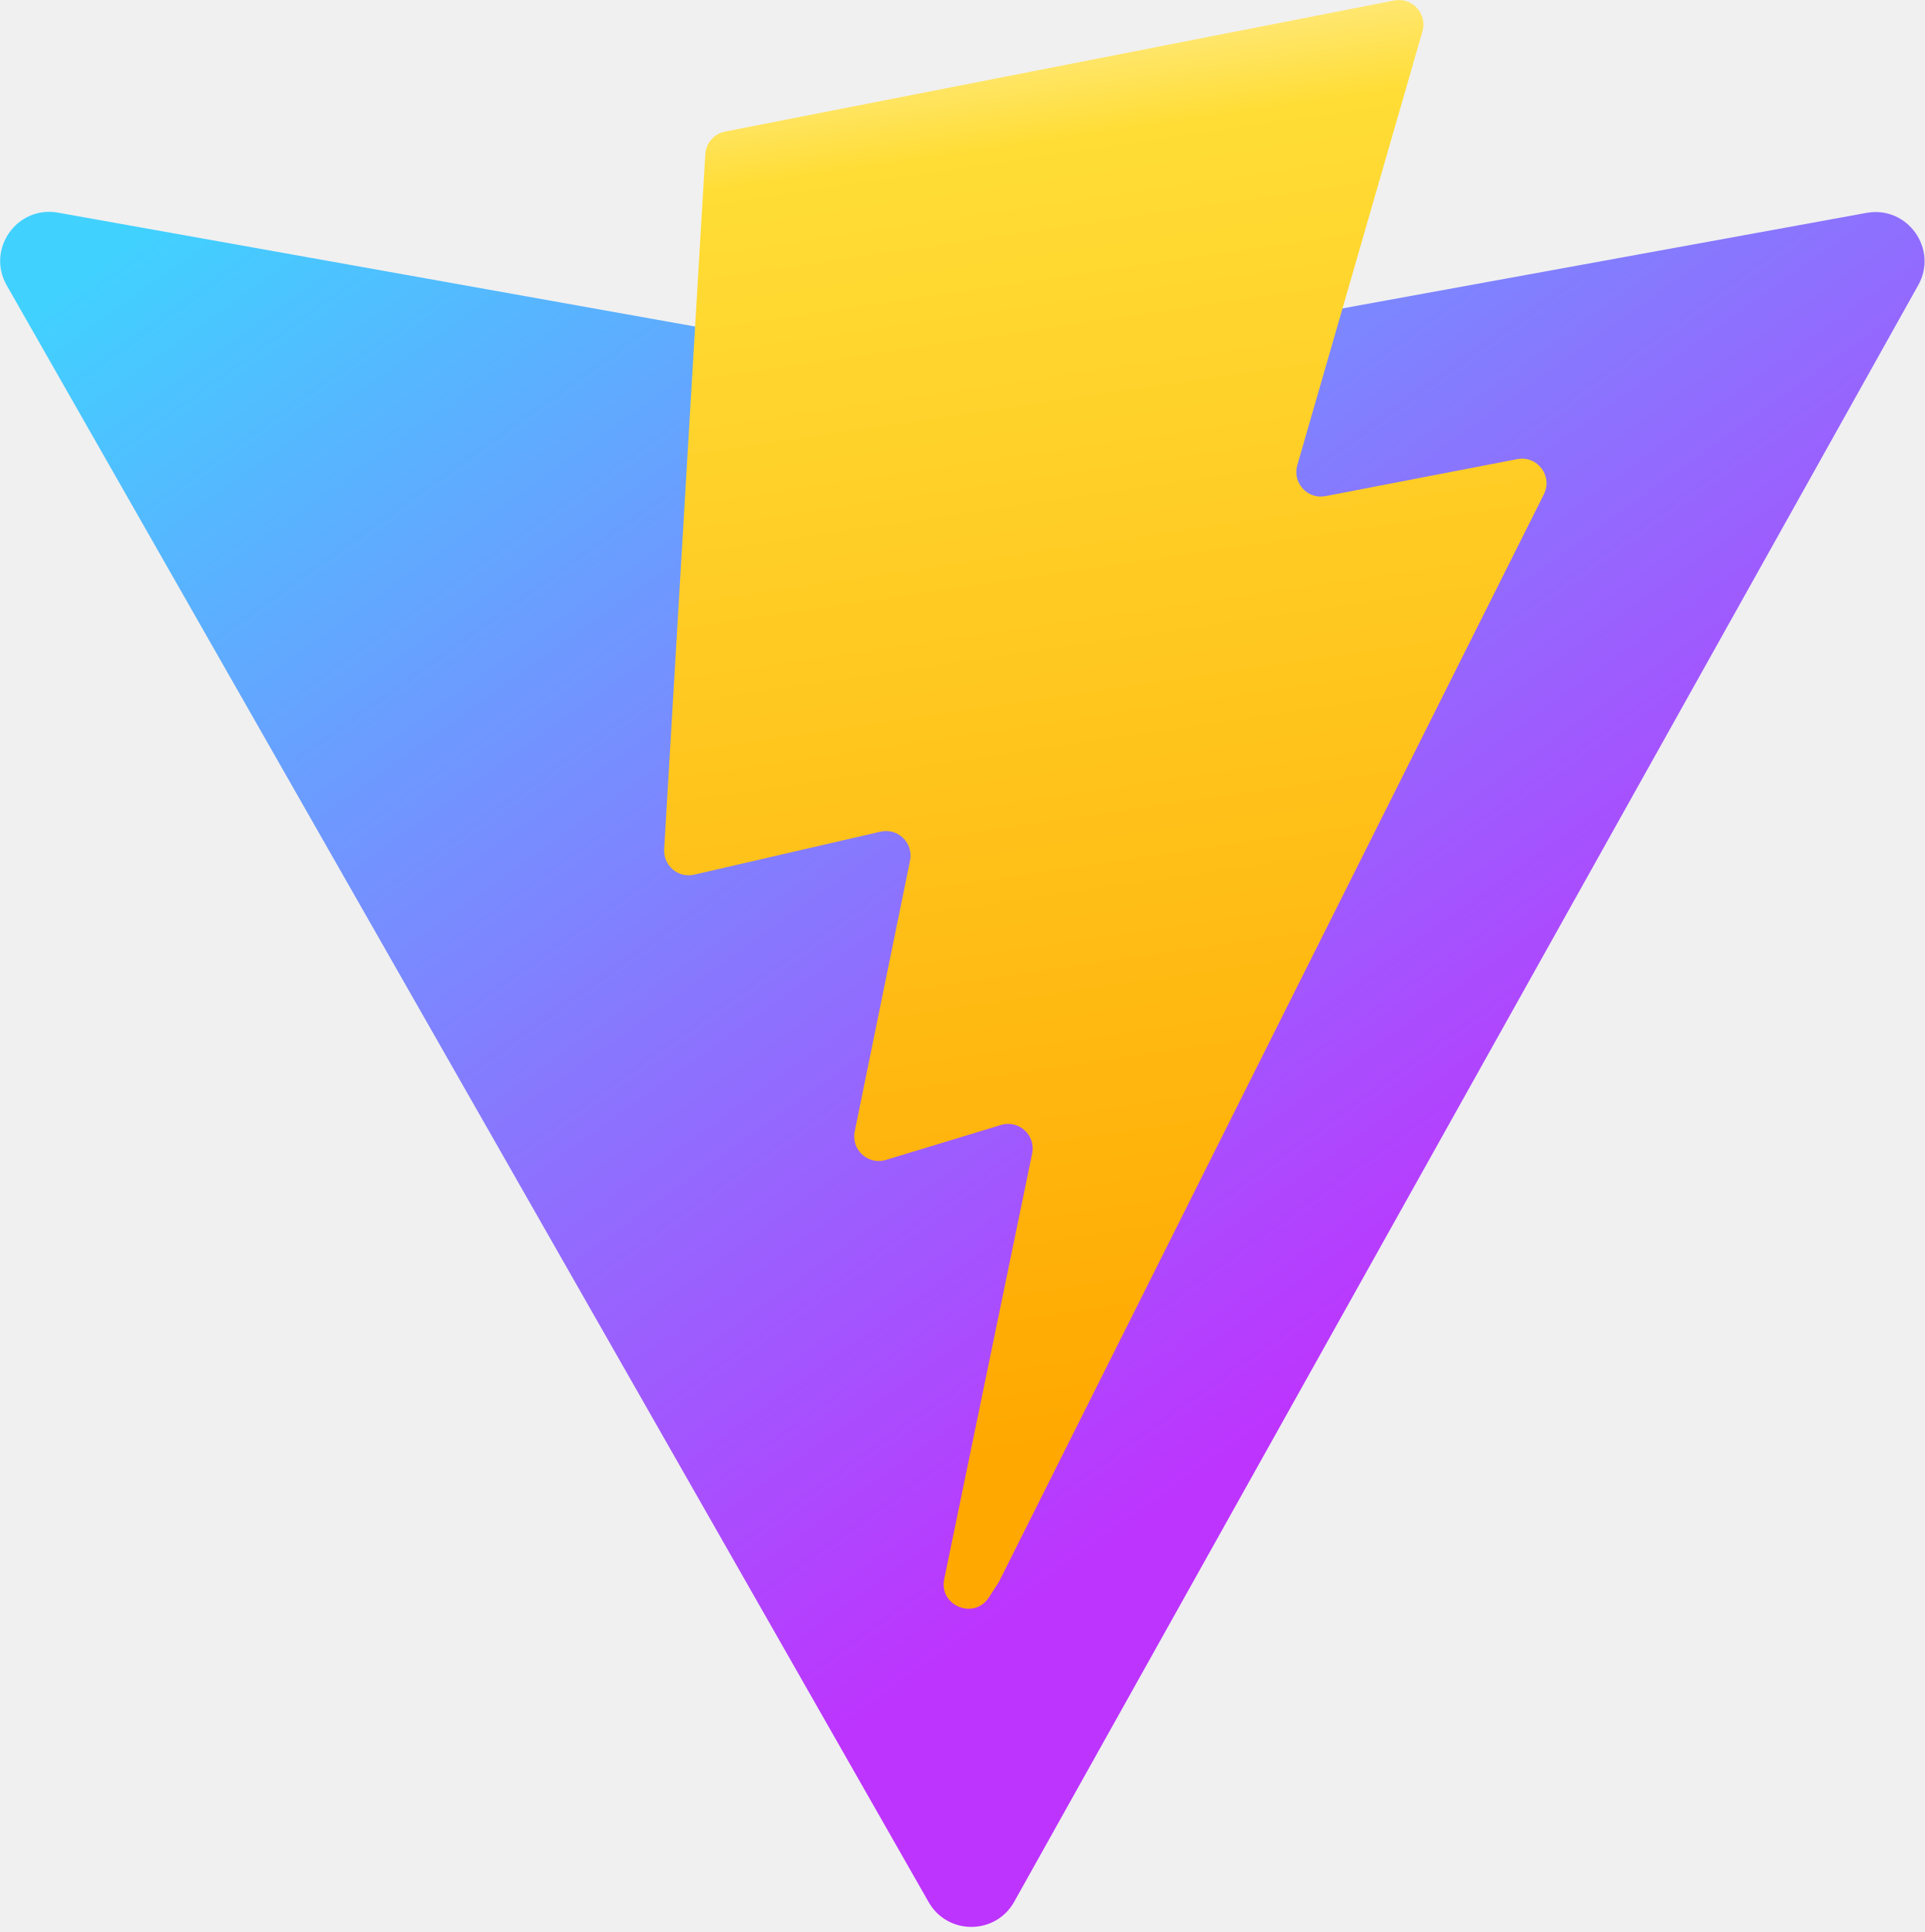
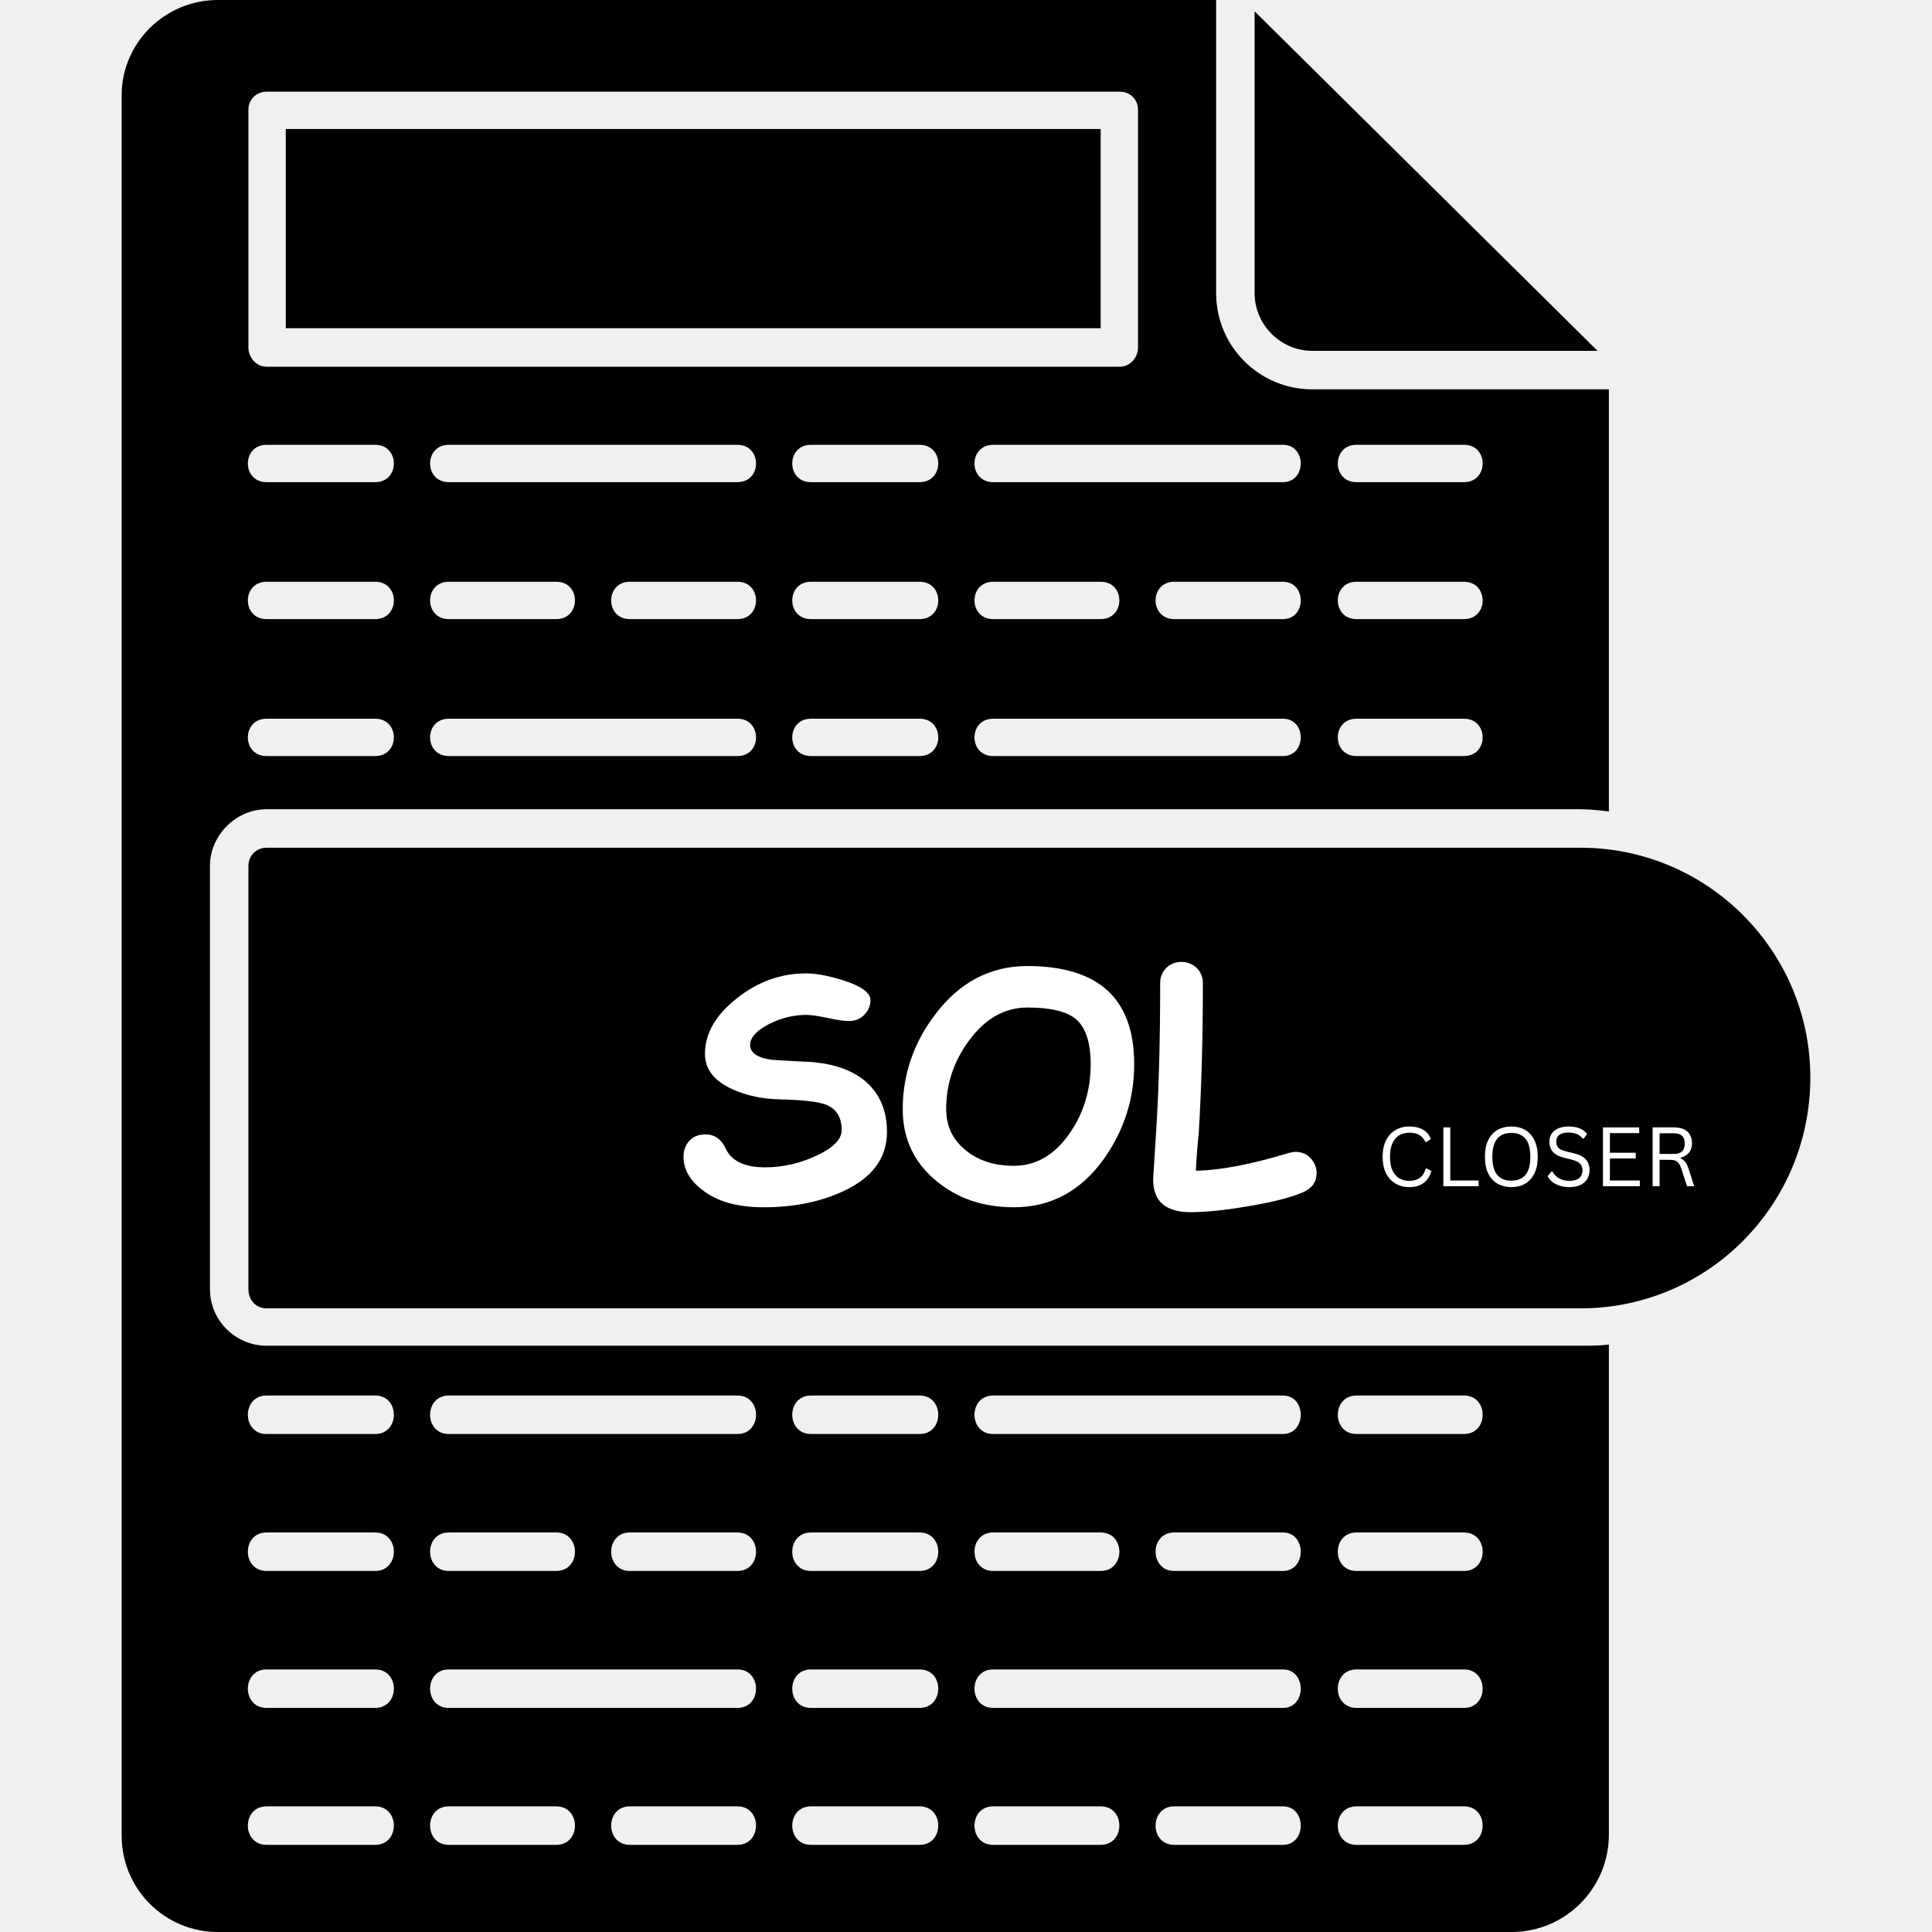
- <svg xmlns="http://www.w3.org/2000/svg" aria-hidden="true" role="img" class="iconify iconify--logos" width="31.88" height="32" preserveAspectRatio="xMidYMid meet" viewBox="0 0 256 257">
+ <svg xmlns="http://www.w3.org/2000/svg" width="500" zoomAndPan="magnify" viewBox="0 0 375 375" height="500" preserveAspectRatio="xMidYMid meet" version="1.0">
  <defs>
-     <linearGradient id="IconifyId1813088fe1fbc01fb466" x1="-.828%" x2="57.636%" y1="7.652%" y2="78.411%">
-       <stop offset="0%" stop-color="#41D1FF" />
-       <stop offset="100%" stop-color="#BD34FE" />
-     </linearGradient>
-     <linearGradient id="IconifyId1813088fe1fbc01fb467" x1="43.376%" x2="50.316%" y1="2.242%" y2="89.03%">
-       <stop offset="0%" stop-color="#FFEA83" />
-       <stop offset="8.333%" stop-color="#FFDD35" />
-       <stop offset="100%" stop-color="#FFA800" />
-     </linearGradient>
+     <g />
+     <clipPath id="31f4706d16">
+       <path d="M 131.25 182.602 L 261.77 182.602 L 261.77 233.895 L 131.25 233.895 Z M 131.25 182.602 " clip-rule="nonzero" />
+     </clipPath>
+     <clipPath id="ba66c35179">
+       <path d="M 0.25 0.602 L 130.77 0.602 L 130.77 51.895 L 0.25 51.895 Z M 0.25 0.602 " clip-rule="nonzero" />
+     </clipPath>
+     <clipPath id="99917d5120">
+       <rect x="0" width="131" y="0" height="52" />
+     </clipPath>
+     <clipPath id="aa3bca3116">
+       <rect x="0" width="126" y="0" height="86" />
+     </clipPath>
  </defs>
-   <path fill="url(#IconifyId1813088fe1fbc01fb466)" d="M255.153 37.938L134.897 252.976c-2.483 4.44-8.862 4.466-11.382.048L.875 37.958c-2.746-4.814 1.371-10.646 6.827-9.67l120.385 21.517a6.537 6.537 0 0 0 2.322-.004l117.867-21.483c5.438-.991 9.574 4.796 6.877 9.62Z" />
-   <path fill="url(#IconifyId1813088fe1fbc01fb467)" d="M185.432.063L96.44 17.501a3.268 3.268 0 0 0-2.634 3.014l-5.474 92.456a3.268 3.268 0 0 0 3.997 3.378l24.777-5.718c2.318-.535 4.413 1.507 3.936 3.838l-7.361 36.047c-.495 2.426 1.782 4.5 4.151 3.78l15.304-4.649c2.372-.72 4.652 1.36 4.15 3.788l-11.698 56.621c-.732 3.542 3.979 5.473 5.943 2.437l1.313-2.028l72.516-144.72c1.215-2.423-.88-5.186-3.54-4.672l-25.505 4.922c-2.396.462-4.435-1.77-3.759-4.114l16.646-57.705c.677-2.35-1.37-4.583-3.769-4.113Z" />
+   <path fill="#000000" d="M 293.387 375 L 42.289 375 C 31.965 375 23.617 366.652 23.617 356.328 L 23.617 18.453 C 23.617 8.348 31.965 0 42.289 0 L 236.051 0 L 236.051 56.898 C 236.051 67.223 244.398 75.57 254.723 75.57 L 312.281 75.57 L 312.281 157.512 C 310.523 157.293 308.547 157.074 306.789 157.074 L 51.734 157.074 C 45.805 157.074 40.75 162.125 40.75 168.059 L 40.75 250.219 C 40.75 256.371 45.805 261.203 51.734 261.203 L 306.789 261.203 C 308.547 261.203 310.523 261.203 312.281 260.984 L 312.281 356.105 C 312.281 366.434 303.934 375 293.387 375 Z M 284.16 278.34 L 263.289 278.34 C 258.457 278.34 258.457 270.871 263.289 270.871 L 284.16 270.871 C 288.992 270.871 288.992 278.34 284.16 278.34 Z M 249.012 278.34 L 192.773 278.34 C 187.938 278.34 187.938 270.871 192.773 270.871 L 249.012 270.871 C 253.625 270.871 253.625 278.34 249.012 278.34 Z M 178.492 278.34 L 157.402 278.34 C 152.57 278.34 152.57 270.871 157.402 270.871 L 178.492 270.871 C 183.324 270.871 183.324 278.34 178.492 278.34 Z M 143.125 278.34 L 87.105 278.34 C 82.273 278.34 82.273 270.871 87.105 270.871 L 143.125 270.871 C 147.957 270.871 147.957 278.34 143.125 278.34 Z M 72.824 278.34 L 51.734 278.34 C 46.902 278.34 46.902 270.871 51.734 270.871 L 72.824 270.871 C 77.656 270.871 77.656 278.34 72.824 278.34 Z M 284.16 304.922 L 263.289 304.922 C 258.457 304.922 258.457 297.453 263.289 297.453 L 284.16 297.453 C 288.992 297.453 288.992 304.922 284.16 304.922 Z M 249.012 304.922 L 227.922 304.922 C 223.09 304.922 223.09 297.453 227.922 297.453 L 249.012 297.453 C 253.625 297.453 253.625 304.922 249.012 304.922 Z M 213.641 304.922 L 192.773 304.922 C 187.938 304.922 187.938 297.453 192.773 297.453 L 213.641 297.453 C 218.477 297.453 218.477 304.922 213.641 304.922 Z M 178.492 304.922 L 157.402 304.922 C 152.57 304.922 152.57 297.453 157.402 297.453 L 178.492 297.453 C 183.324 297.453 183.324 304.922 178.492 304.922 Z M 143.125 304.922 L 122.254 304.922 C 117.422 304.922 117.422 297.453 122.254 297.453 L 143.125 297.453 C 147.957 297.453 147.957 304.922 143.125 304.922 Z M 107.973 304.922 L 87.105 304.922 C 82.273 304.922 82.273 297.453 87.105 297.453 L 107.973 297.453 C 112.809 297.453 112.809 304.922 107.973 304.922 Z M 72.824 304.922 L 51.734 304.922 C 46.902 304.922 46.902 297.453 51.734 297.453 L 72.824 297.453 C 77.656 297.453 77.656 304.922 72.824 304.922 Z M 284.16 331.504 L 263.289 331.504 C 258.457 331.504 258.457 324.035 263.289 324.035 L 284.16 324.035 C 288.992 324.035 288.992 331.504 284.16 331.504 Z M 178.492 331.504 L 157.402 331.504 C 152.57 331.504 152.57 324.035 157.402 324.035 L 178.492 324.035 C 183.324 324.035 183.324 331.504 178.492 331.504 Z M 143.125 331.504 L 87.105 331.504 C 82.273 331.504 82.273 324.035 87.105 324.035 L 143.125 324.035 C 147.957 324.035 147.957 331.504 143.125 331.504 Z M 284.16 358.086 L 263.289 358.086 C 258.457 358.086 258.457 350.613 263.289 350.613 L 284.16 350.613 C 288.992 350.613 288.992 358.086 284.16 358.086 Z M 249.012 358.086 L 227.922 358.086 C 223.09 358.086 223.09 350.613 227.922 350.613 L 249.012 350.613 C 253.625 350.613 253.625 358.086 249.012 358.086 Z M 213.641 358.086 L 192.773 358.086 C 187.938 358.086 187.938 350.613 192.773 350.613 L 213.641 350.613 C 218.477 350.613 218.477 358.086 213.641 358.086 Z M 178.492 358.086 L 157.402 358.086 C 152.57 358.086 152.57 350.613 157.402 350.613 L 178.492 350.613 C 183.324 350.613 183.324 358.086 178.492 358.086 Z M 143.125 358.086 L 122.254 358.086 C 117.422 358.086 117.422 350.613 122.254 350.613 L 143.125 350.613 C 147.957 350.613 147.957 358.086 143.125 358.086 Z M 107.973 358.086 L 87.105 358.086 C 82.273 358.086 82.273 350.613 87.105 350.613 L 107.973 350.613 C 112.809 350.613 112.809 358.086 107.973 358.086 Z M 72.824 358.086 L 51.734 358.086 C 46.902 358.086 46.902 350.613 51.734 350.613 L 72.824 350.613 C 77.656 350.613 77.656 358.086 72.824 358.086 Z M 72.824 331.504 L 51.734 331.504 C 46.902 331.504 46.902 324.035 51.734 324.035 L 72.824 324.035 C 77.656 324.035 77.656 331.504 72.824 331.504 Z M 249.012 331.504 L 192.773 331.504 C 187.938 331.504 187.938 324.035 192.773 324.035 L 249.012 324.035 C 253.625 324.035 253.625 331.504 249.012 331.504 Z M 217.379 71.176 L 51.734 71.176 C 49.758 71.176 48.219 69.422 48.219 67.441 L 48.219 21.309 C 48.219 19.332 49.758 17.793 51.734 17.793 L 217.379 17.793 C 219.355 17.793 220.891 19.332 220.891 21.309 L 220.891 67.441 C 220.891 69.422 219.355 71.176 217.379 71.176 Z M 55.469 63.707 L 213.641 63.707 L 213.641 25.043 L 55.469 25.043 Z M 284.16 93.586 L 263.289 93.586 C 258.457 93.586 258.457 86.336 263.289 86.336 L 284.16 86.336 C 288.992 86.336 288.992 93.586 284.16 93.586 Z M 249.012 93.586 L 192.773 93.586 C 187.938 93.586 187.938 86.336 192.773 86.336 L 249.012 86.336 C 253.625 86.336 253.625 93.586 249.012 93.586 Z M 178.492 93.586 L 157.402 93.586 C 152.57 93.586 152.57 86.336 157.402 86.336 L 178.492 86.336 C 183.324 86.336 183.324 93.586 178.492 93.586 Z M 143.125 93.586 L 87.105 93.586 C 82.273 93.586 82.273 86.336 87.105 86.336 L 143.125 86.336 C 147.957 86.336 147.957 93.586 143.125 93.586 Z M 72.824 93.586 L 51.734 93.586 C 46.902 93.586 46.902 86.336 51.734 86.336 L 72.824 86.336 C 77.656 86.336 77.656 93.586 72.824 93.586 Z M 284.16 120.168 L 263.289 120.168 C 258.457 120.168 258.457 112.918 263.289 112.918 L 284.16 112.918 C 288.992 112.918 288.992 120.168 284.16 120.168 Z M 249.012 120.168 L 227.922 120.168 C 223.09 120.168 223.09 112.918 227.922 112.918 L 249.012 112.918 C 253.625 112.918 253.625 120.168 249.012 120.168 Z M 213.641 120.168 L 192.773 120.168 C 187.938 120.168 187.938 112.918 192.773 112.918 L 213.641 112.918 C 218.477 112.918 218.477 120.168 213.641 120.168 Z M 178.492 120.168 L 157.402 120.168 C 152.57 120.168 152.57 112.918 157.402 112.918 L 178.492 112.918 C 183.324 112.918 183.324 120.168 178.492 120.168 Z M 143.125 120.168 L 122.254 120.168 C 117.422 120.168 117.422 112.918 122.254 112.918 L 143.125 112.918 C 147.957 112.918 147.957 120.168 143.125 120.168 Z M 107.973 120.168 L 87.105 120.168 C 82.273 120.168 82.273 112.918 87.105 112.918 L 107.973 112.918 C 112.809 112.918 112.809 120.168 107.973 120.168 Z M 72.824 120.168 L 51.734 120.168 C 46.902 120.168 46.902 112.918 51.734 112.918 L 72.824 112.918 C 77.656 112.918 77.656 120.168 72.824 120.168 Z M 284.16 146.75 L 263.289 146.75 C 258.457 146.75 258.457 139.5 263.289 139.5 L 284.16 139.5 C 288.992 139.5 288.992 146.75 284.16 146.75 Z M 178.492 146.75 L 157.402 146.75 C 152.57 146.75 152.57 139.5 157.402 139.5 L 178.492 139.5 C 183.324 139.5 183.324 146.75 178.492 146.75 Z M 143.125 146.75 L 87.105 146.75 C 82.273 146.75 82.273 139.5 87.105 139.5 L 143.125 139.5 C 147.957 139.5 147.957 146.75 143.125 146.75 Z M 72.824 146.75 L 51.734 146.75 C 46.902 146.75 46.902 139.5 51.734 139.5 L 72.824 139.5 C 77.656 139.5 77.656 146.75 72.824 146.75 Z M 249.012 146.75 L 192.773 146.75 C 187.938 146.75 187.938 139.5 192.773 139.5 L 249.012 139.5 C 253.625 139.5 253.625 146.75 249.012 146.75 Z M 243.52 2.195 L 310.082 68.102 L 254.723 68.102 C 248.57 68.102 243.52 63.051 243.52 56.898 Z M 243.52 2.195 " fill-opacity="1" fill-rule="evenodd" />
+   <path fill="#000000" d="M 306.789 253.953 L 51.734 253.953 C 49.758 253.953 48.219 252.418 48.219 250.219 L 48.219 168.059 C 48.219 166.082 49.758 164.543 51.734 164.543 L 306.789 164.543 C 331.395 164.543 351.383 184.535 351.383 209.141 C 351.383 233.965 331.395 253.953 306.789 253.953 Z M 257.141 232.645 L 234.953 232.645 C 232.973 232.645 231.219 231.105 231.219 228.91 L 231.219 189.367 C 231.219 187.391 232.973 185.852 234.953 185.852 C 236.93 185.852 238.688 187.391 238.688 189.367 L 238.688 225.395 L 257.141 225.395 C 259.117 225.395 260.875 226.934 260.875 228.91 C 260.875 231.105 259.117 232.645 257.141 232.645 Z M 199.145 232.645 C 187.062 232.645 177.176 222.102 177.176 209.141 C 177.176 196.398 187.062 185.852 199.145 185.852 C 211.227 185.852 220.891 196.398 220.891 209.141 C 220.891 222.102 211.227 232.645 199.145 232.645 Z M 199.145 193.102 C 191.016 193.102 184.645 200.352 184.645 209.141 C 184.645 218.145 191.016 225.395 199.145 225.395 C 207.051 225.395 213.641 218.145 213.641 209.141 C 213.641 200.352 207.051 193.102 199.145 193.102 Z M 151.91 232.645 C 147.738 232.645 144.004 231.328 141.148 229.129 C 139.609 227.812 139.391 225.613 140.488 224.078 C 141.805 222.539 144.223 222.102 145.762 223.418 C 147.516 224.957 150.375 225.613 153.23 225.176 C 156.965 224.738 159.16 222.32 159.602 220.121 C 159.82 217.488 158.5 215.289 155.645 213.973 C 154.547 213.312 153.449 213.094 152.133 212.875 C 151.031 212.652 150.152 212.215 149.055 211.996 C 142.027 209.578 138.07 204.086 138.73 197.715 C 139.609 191.562 144.883 186.73 151.691 185.852 C 156.746 185.414 161.797 186.73 165.094 189.809 C 166.629 191.125 166.629 193.32 165.312 194.859 C 163.992 196.398 161.797 196.617 160.258 195.297 C 158.5 193.543 155.426 192.883 152.352 193.102 C 148.395 193.543 146.418 196.176 146.199 198.594 C 145.762 201.449 147.738 203.867 151.473 204.965 C 152.352 205.402 153.008 205.625 153.887 205.625 C 155.426 206.062 156.965 206.504 158.723 207.383 C 164.652 210.238 167.727 215.508 166.629 221.223 C 165.75 227.371 160.699 231.766 154.109 232.426 C 153.23 232.645 152.57 232.645 151.91 232.645 Z M 151.91 232.645 " fill-opacity="1" fill-rule="evenodd" />
+   <g fill="#ffffff" fill-opacity="1">
+     <g transform="translate(267.2213, 230.2462)">
+       <g>
+         <path d="M 6.312 0.172 C 5.312 0.172 4.422 -0.055 3.641 -0.516 C 2.859 -0.984 2.242 -1.656 1.797 -2.531 C 1.359 -3.414 1.141 -4.477 1.141 -5.719 C 1.141 -6.945 1.359 -8.004 1.797 -8.891 C 2.242 -9.773 2.859 -10.445 3.641 -10.906 C 4.422 -11.363 5.312 -11.594 6.312 -11.594 C 7.383 -11.594 8.273 -11.391 8.984 -10.984 C 9.691 -10.578 10.203 -9.969 10.516 -9.156 L 9.656 -8.594 L 9.453 -8.594 C 9.141 -9.238 8.734 -9.695 8.234 -9.969 C 7.734 -10.25 7.094 -10.391 6.312 -10.391 C 5.594 -10.391 4.953 -10.227 4.391 -9.906 C 3.836 -9.582 3.395 -9.07 3.062 -8.375 C 2.738 -7.688 2.578 -6.801 2.578 -5.719 C 2.578 -4.633 2.738 -3.742 3.062 -3.047 C 3.395 -2.359 3.836 -1.852 4.391 -1.531 C 4.953 -1.207 5.594 -1.047 6.312 -1.047 C 7.145 -1.047 7.82 -1.234 8.344 -1.609 C 8.875 -1.984 9.266 -2.586 9.516 -3.422 L 9.719 -3.422 L 10.609 -2.969 C 10.336 -1.957 9.836 -1.18 9.109 -0.641 C 8.379 -0.098 7.445 0.172 6.312 0.172 Z M 6.312 0.172 " />
+       </g>
+     </g>
+   </g>
+   <g fill="#ffffff" fill-opacity="1">
+     <g transform="translate(278.4217, 230.2462)">
+       <g>
+         <path d="M 3.078 -11.422 L 3.078 -1.109 L 8.578 -1.109 L 8.578 0 L 1.734 0 L 1.734 -11.422 Z M 3.078 -11.422 " />
+       </g>
+     </g>
+   </g>
+   <g fill="#ffffff" fill-opacity="1">
+     <g transform="translate(287.0836, 230.2462)">
+       <g>
+         <path d="M 6.266 0.172 C 5.273 0.172 4.395 -0.039 3.625 -0.469 C 2.852 -0.906 2.242 -1.562 1.797 -2.438 C 1.359 -3.312 1.141 -4.406 1.141 -5.719 C 1.141 -7.02 1.359 -8.109 1.797 -8.984 C 2.242 -9.867 2.852 -10.523 3.625 -10.953 C 4.395 -11.379 5.273 -11.594 6.266 -11.594 C 7.254 -11.594 8.133 -11.379 8.906 -10.953 C 9.676 -10.523 10.281 -9.867 10.719 -8.984 C 11.164 -8.109 11.391 -7.02 11.391 -5.719 C 11.391 -4.406 11.164 -3.312 10.719 -2.438 C 10.281 -1.562 9.676 -0.906 8.906 -0.469 C 8.133 -0.039 7.254 0.172 6.266 0.172 Z M 6.266 -1.078 C 7.453 -1.078 8.363 -1.445 9 -2.188 C 9.633 -2.938 9.953 -4.113 9.953 -5.719 C 9.953 -7.32 9.633 -8.492 9 -9.234 C 8.363 -9.973 7.453 -10.344 6.266 -10.344 C 3.805 -10.344 2.578 -8.801 2.578 -5.719 C 2.578 -2.625 3.805 -1.078 6.266 -1.078 Z M 6.266 -1.078 " />
+       </g>
+     </g>
+   </g>
+   <g fill="#ffffff" fill-opacity="1">
+     <g transform="translate(299.6118, 230.2462)">
+       <g>
+         <path d="M 5 0.172 C 4.281 0.172 3.633 0.07 3.062 -0.125 C 2.488 -0.32 2.008 -0.578 1.625 -0.891 C 1.25 -1.211 0.969 -1.566 0.781 -1.953 L 1.516 -2.844 L 1.719 -2.844 C 2.426 -1.645 3.52 -1.047 5 -1.047 C 5.852 -1.047 6.488 -1.223 6.906 -1.578 C 7.332 -1.941 7.547 -2.445 7.547 -3.094 C 7.547 -3.469 7.473 -3.785 7.328 -4.047 C 7.191 -4.305 6.961 -4.523 6.641 -4.703 C 6.328 -4.891 5.898 -5.051 5.359 -5.188 L 4.016 -5.516 C 3.023 -5.754 2.289 -6.133 1.812 -6.656 C 1.344 -7.188 1.109 -7.852 1.109 -8.656 C 1.109 -9.219 1.254 -9.723 1.547 -10.172 C 1.836 -10.617 2.266 -10.969 2.828 -11.219 C 3.391 -11.469 4.062 -11.594 4.844 -11.594 C 5.707 -11.594 6.43 -11.469 7.016 -11.219 C 7.609 -10.977 8.082 -10.617 8.438 -10.141 L 7.781 -9.25 L 7.594 -9.25 C 7.258 -9.656 6.867 -9.953 6.422 -10.141 C 5.973 -10.328 5.445 -10.422 4.844 -10.422 C 4.051 -10.422 3.453 -10.266 3.047 -9.953 C 2.648 -9.648 2.453 -9.227 2.453 -8.688 C 2.453 -8.164 2.598 -7.754 2.891 -7.453 C 3.191 -7.148 3.691 -6.914 4.391 -6.75 L 5.766 -6.422 C 6.867 -6.16 7.672 -5.758 8.172 -5.219 C 8.672 -4.676 8.922 -3.988 8.922 -3.156 C 8.922 -2.508 8.773 -1.938 8.484 -1.438 C 8.191 -0.938 7.75 -0.539 7.156 -0.25 C 6.57 0.031 5.852 0.172 5 0.172 Z M 5 0.172 " />
+       </g>
+     </g>
+   </g>
+   <g fill="#ffffff" fill-opacity="1">
+     <g transform="translate(309.3984, 230.2462)">
+       <g>
+         <path d="M 3.078 -5.391 L 3.078 -1.109 L 8.891 -1.109 L 8.891 0 L 1.734 0 L 1.734 -11.422 L 8.766 -11.422 L 8.766 -10.312 L 3.078 -10.312 L 3.078 -6.5 L 8.094 -6.5 L 8.094 -5.391 Z M 3.078 -5.391 " />
+       </g>
+     </g>
+   </g>
+   <g fill="#ffffff" fill-opacity="1">
+     <g transform="translate(319.0445, 230.2462)">
+       <g>
+         <path d="M 1.734 0 L 1.734 -11.422 L 5.875 -11.422 C 6.645 -11.422 7.289 -11.297 7.812 -11.047 C 8.332 -10.797 8.723 -10.438 8.984 -9.969 C 9.242 -9.508 9.375 -8.969 9.375 -8.344 C 9.375 -7.633 9.195 -7.047 8.844 -6.578 C 8.488 -6.117 7.938 -5.773 7.188 -5.547 L 7.188 -5.391 C 7.551 -5.242 7.848 -5.016 8.078 -4.703 C 8.316 -4.391 8.535 -3.922 8.734 -3.297 L 9.797 0 L 8.406 0 L 7.266 -3.5 C 7.129 -3.906 6.973 -4.223 6.797 -4.453 C 6.617 -4.691 6.395 -4.863 6.125 -4.969 C 5.852 -5.07 5.508 -5.125 5.094 -5.125 L 3.078 -5.125 L 3.078 0 Z M 5.844 -6.266 C 6.562 -6.266 7.094 -6.43 7.438 -6.766 C 7.789 -7.098 7.969 -7.602 7.969 -8.281 C 7.969 -8.957 7.789 -9.457 7.438 -9.781 C 7.094 -10.113 6.562 -10.281 5.844 -10.281 L 3.078 -10.281 L 3.078 -6.266 Z M 5.844 -6.266 " />
+       </g>
+     </g>
+   </g>
+   <g clip-path="url(#31f4706d16)">
+     <g transform="matrix(1, 0, 0, 1, 131, 182)">
+       <g clip-path="url(#99917d5120)">
+         <g clip-path="url(#ba66c35179)">
+           <path fill="#000000" d="M 0.25 0.602 L 130.688 0.602 L 130.688 51.895 L 0.25 51.895 Z M 0.25 0.602 " fill-opacity="1" fill-rule="nonzero" />
+         </g>
+       </g>
+     </g>
+   </g>
+   <g transform="matrix(1, 0, 0, 1, 131, 165)">
+     <g clip-path="url(#aa3bca3116)">
+       <g fill="#ffffff" fill-opacity="1">
+         <g transform="translate(0.249996, 67.5187)">
+           <g>
+             <path d="M 16.965 1.812 C 22.668 1.812 27.719 0.832 32.176 -1.188 C 38 -3.805 40.91 -7.695 40.91 -12.805 C 40.91 -16.996 39.484 -20.293 36.691 -22.668 C 34.137 -24.809 30.66 -26.027 26.266 -26.383 C 23.738 -26.5 21.215 -26.652 18.688 -26.801 C 17.23 -26.977 16.133 -27.332 15.418 -27.809 C 14.707 -28.285 14.352 -28.91 14.352 -29.68 C 14.352 -31.105 15.539 -32.445 17.914 -33.691 C 20.203 -34.879 22.641 -35.504 25.195 -35.535 C 26.145 -35.535 27.543 -35.324 29.383 -34.941 C 31.227 -34.523 32.621 -34.344 33.574 -34.344 C 34.82 -34.344 35.832 -34.793 36.633 -35.684 C 37.348 -36.453 37.703 -37.375 37.703 -38.414 C 37.703 -39.844 35.922 -41.121 32.383 -42.25 C 29.531 -43.141 27.125 -43.586 25.195 -43.586 C 20.293 -43.586 15.805 -41.953 11.766 -38.742 C 7.695 -35.535 5.645 -32 5.586 -28.137 C 5.527 -25.047 7.309 -22.699 10.992 -21.066 C 13.695 -19.848 16.758 -19.191 20.203 -19.133 C 24.602 -19.016 27.543 -18.688 29.027 -18.125 C 31.078 -17.32 32.117 -15.688 32.117 -13.191 C 32.117 -11.348 30.453 -9.688 27.156 -8.172 C 23.945 -6.684 20.648 -5.941 17.262 -5.941 C 13.281 -5.941 10.727 -7.16 9.598 -9.598 C 8.766 -11.41 7.457 -12.328 5.676 -12.328 C 4.336 -12.328 3.297 -11.914 2.555 -11.082 C 1.781 -10.25 1.426 -9.238 1.426 -7.992 C 1.426 -5.555 2.645 -3.387 5.082 -1.547 C 7.961 0.715 11.914 1.812 16.965 1.812 Z M 16.965 1.812 " />
+           </g>
+         </g>
+       </g>
+       <g fill="#ffffff" fill-opacity="1">
+         <g transform="translate(42.43635, 67.5187)">
+           <g>
+             <path d="M 23.352 1.812 C 30.543 1.812 36.395 -1.336 40.883 -7.664 C 44.746 -13.133 46.707 -19.223 46.707 -25.969 C 46.707 -32.324 44.98 -37.078 41.535 -40.258 C 38.09 -43.406 32.891 -45.012 25.996 -45.012 C 18.809 -45.012 12.836 -41.891 8.109 -35.652 C 3.891 -30.098 1.781 -23.945 1.781 -17.23 C 1.781 -11.496 3.98 -6.832 8.379 -3.238 C 12.477 0.148 17.469 1.812 23.352 1.812 Z M 25.996 -36.961 C 30.512 -36.961 33.691 -36.188 35.473 -34.645 C 37.316 -33.008 38.266 -30.125 38.266 -25.969 C 38.266 -20.977 36.93 -16.551 34.258 -12.656 C 31.344 -8.379 27.691 -6.238 23.352 -6.238 C 19.609 -6.238 16.488 -7.219 14.055 -9.211 C 11.496 -11.262 10.219 -13.934 10.219 -17.23 C 10.219 -22.105 11.676 -26.531 14.648 -30.543 C 17.797 -34.82 21.57 -36.961 25.996 -36.961 Z M 25.996 -36.961 " />
+           </g>
+         </g>
+       </g>
+       <g fill="#ffffff" fill-opacity="1">
+         <g transform="translate(91.01008, 67.5187)">
+           <g>
+             <path d="M 30.957 -1.129 C 32.684 -1.902 33.543 -3.121 33.543 -4.844 C 33.543 -5.852 33.188 -6.746 32.504 -7.578 C 31.73 -8.469 30.723 -8.941 29.473 -8.941 C 29.059 -8.941 28.613 -8.855 28.164 -8.734 C 20.797 -6.508 14.797 -5.348 10.102 -5.289 C 10.281 -8.559 10.488 -10.965 10.668 -12.566 C 11.199 -21.449 11.469 -31.168 11.469 -41.742 C 11.469 -42.871 11.051 -43.824 10.281 -44.625 C 9.477 -45.398 8.496 -45.812 7.309 -45.812 C 6.121 -45.812 5.109 -45.398 4.336 -44.625 C 3.566 -43.824 3.18 -42.871 3.18 -41.742 C 3.18 -30.543 2.91 -20.977 2.406 -13.043 C 2.051 -7.398 1.844 -4.277 1.812 -3.625 C 1.812 0.652 4.219 2.762 9.09 2.762 C 11.945 2.762 15.629 2.406 20.113 1.633 C 24.988 0.832 28.613 -0.09 30.957 -1.129 Z M 30.957 -1.129 " />
+           </g>
+         </g>
+       </g>
+     </g>
+   </g>
</svg>
